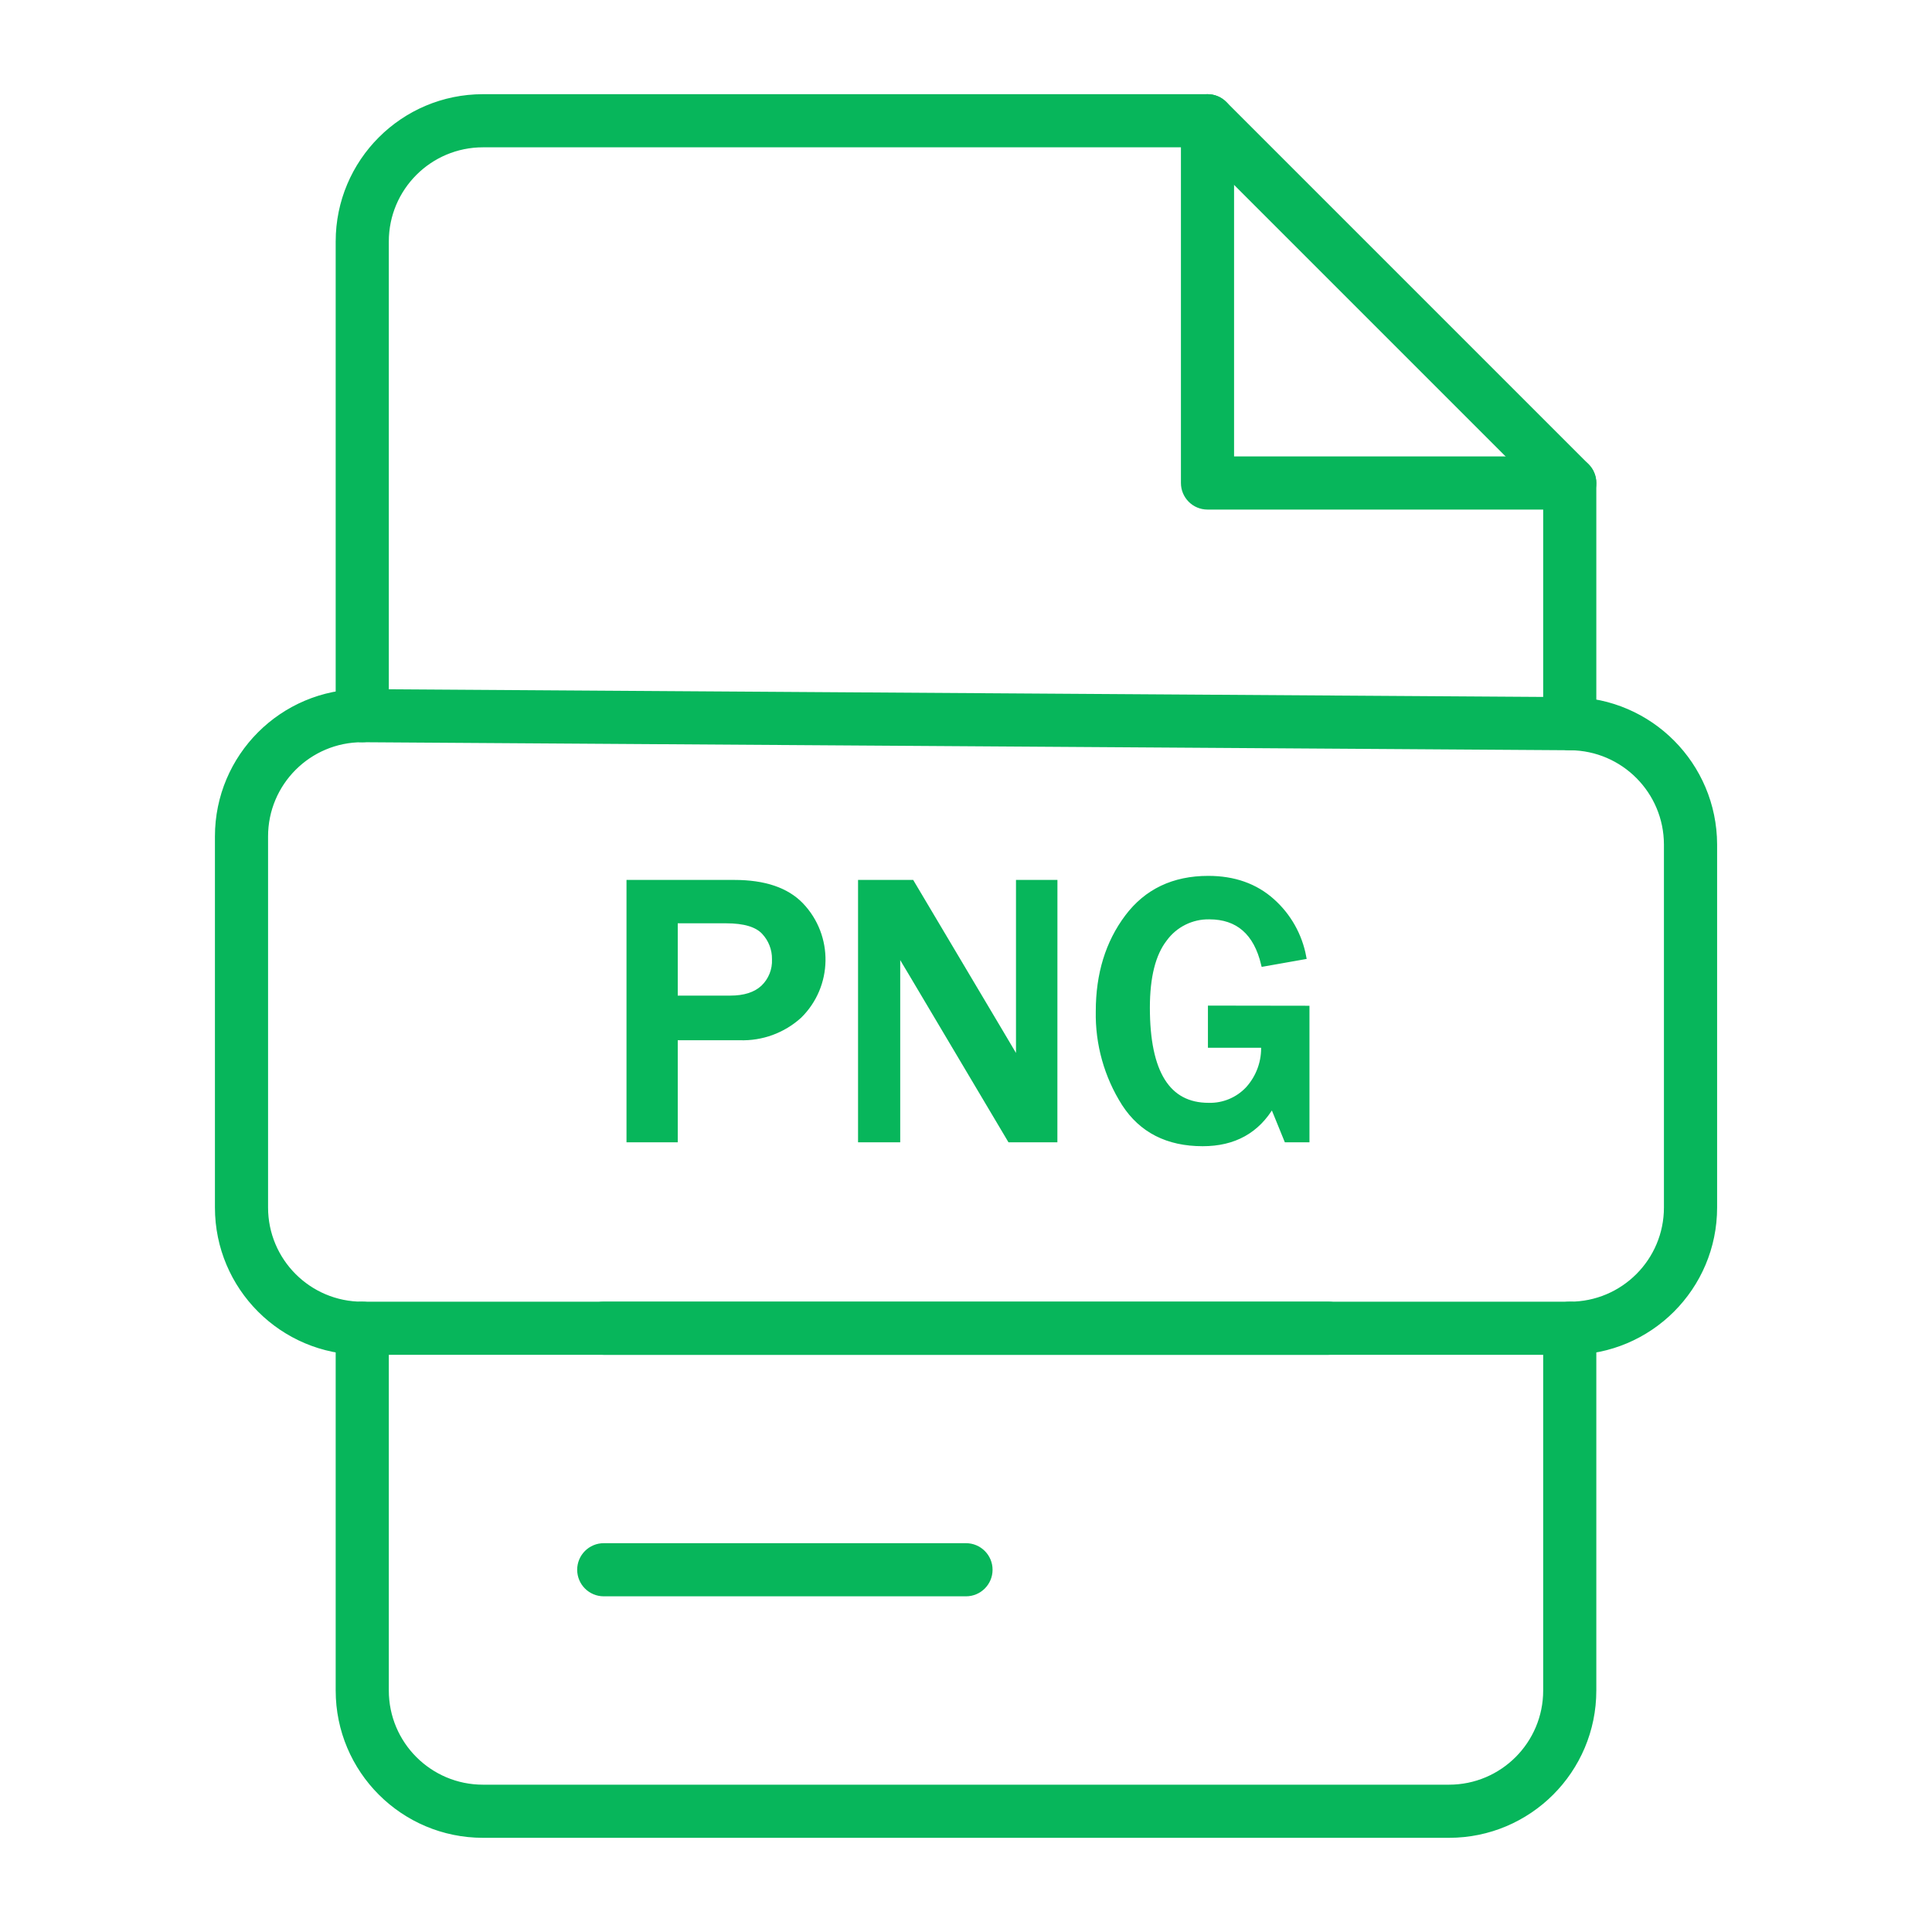
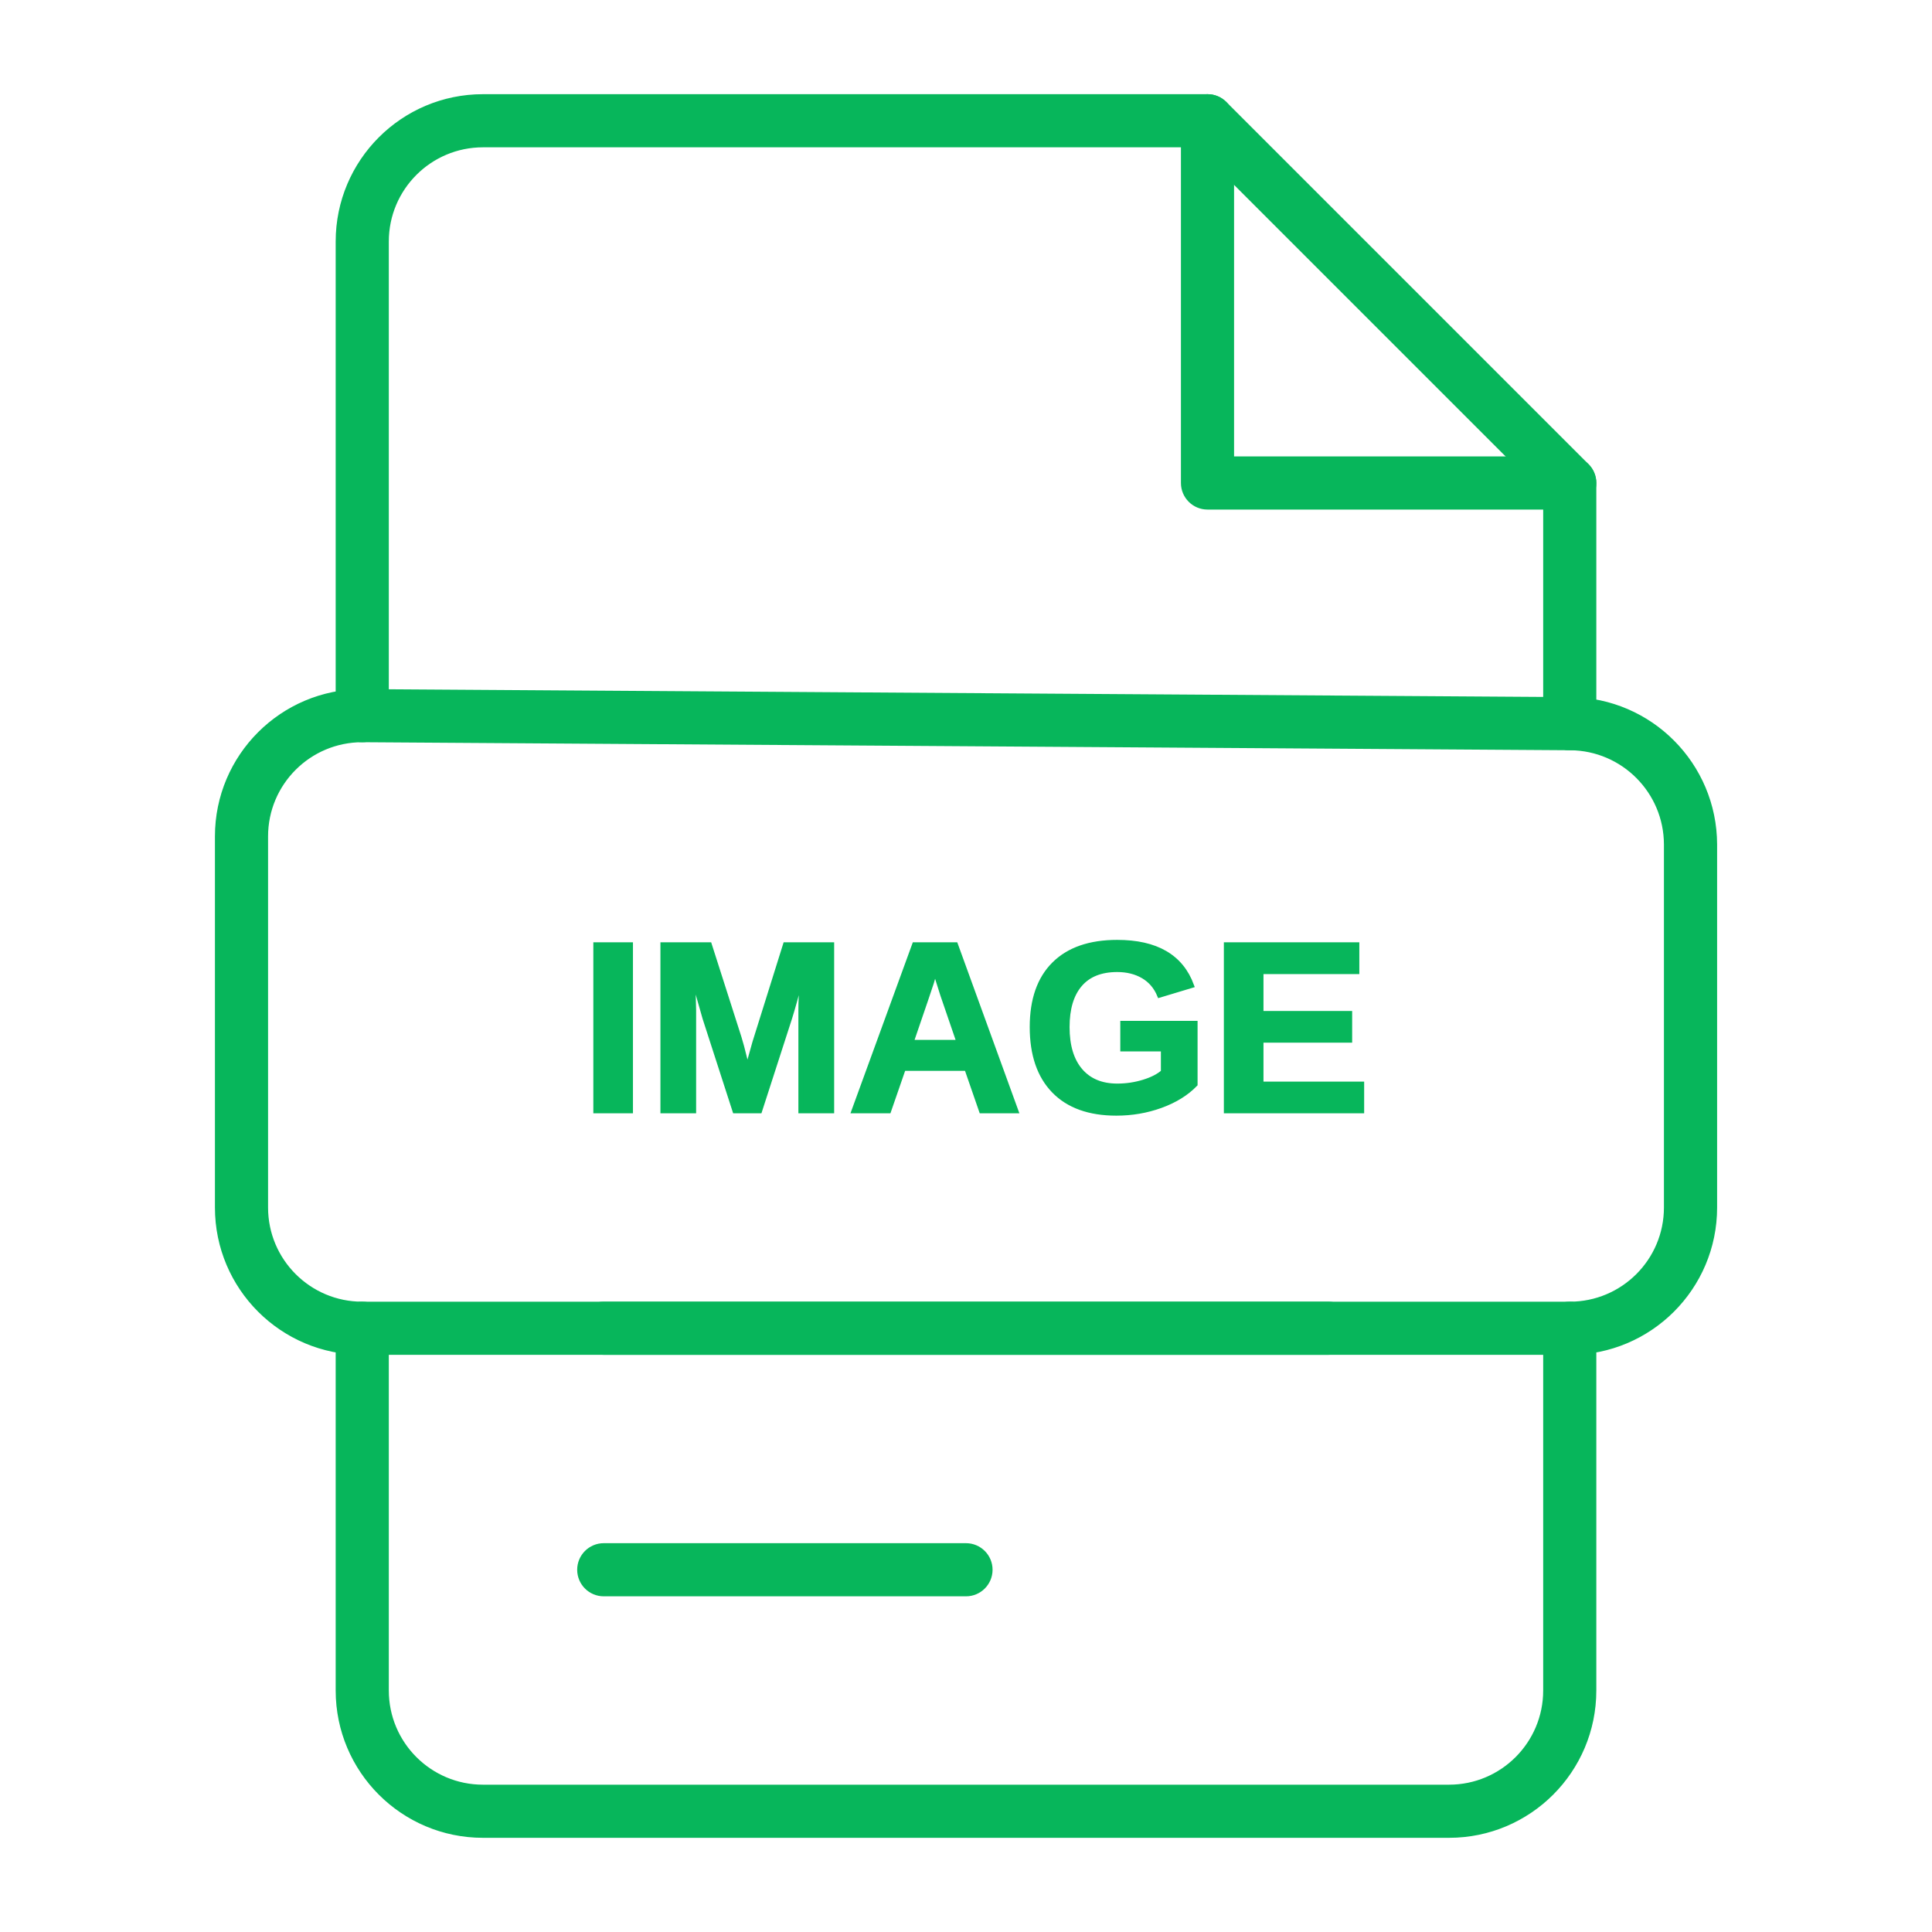
<svg xmlns="http://www.w3.org/2000/svg" width="800px" height="800px" viewBox="0 0 400 400" fill="#07b65b" stroke="#07b65b">
  <g id="SVGRepo_bgCarrier" stroke-width="0" />
  <g id="SVGRepo_tracerCarrier" stroke-linecap="round" stroke-linejoin="round" />
  <g id="SVGRepo_iconCarrier">
    <defs>
      <style>.cls-1{fill:#07b65b;}</style>
    </defs>
-     <g id="xxx-word">
+     <g id="image-word">
      <path class="cls-1" d="M325,105H250a5,5,0,0,1-5-5V25a5,5,0,0,1,10,0V95h70a5,5,0,0,1,0,10Z" />
      <path class="cls-1" d="M325,154.83a5,5,0,0,1-5-5V102.07L247.93,30H100A20,20,0,0,0,80,50v98.17a5,5,0,0,1-10,0V50a30,30,0,0,1,30-30H250a5,5,0,0,1,3.54,1.46l75,75A5,5,0,0,1,330,100v49.83A5,5,0,0,1,325,154.83Z" />
      <path class="cls-1" d="M300,380H100a30,30,0,0,1-30-30V275a5,5,0,0,1,10,0v75a20,20,0,0,0,20,20H300a20,20,0,0,0,20-20V275a5,5,0,0,1,10,0v75A30,30,0,0,1,300,380Z" />
      <path class="cls-1" d="M275,280H125a5,5,0,0,1,0-10H275a5,5,0,0,1,0,10Z" />
      <path class="cls-1" d="M200,330H125a5,5,0,0,1,0-10h75a5,5,0,0,1,0,10Z" />
      <path class="cls-1" d="M325,280H75a30,30,0,0,1-30-30V173.17a30,30,0,0,1,30-30h.2l250,1.66a30.09,30.09,0,0,1,29.81,30V250A30,30,0,0,1,325,280ZM75,153.17a20,20,0,0,0-20,20V250a20,20,0,0,0,20,20H325a20,20,0,0,0,20-20V174.83a20.06,20.06,0,0,0-19.88-20l-250-1.66Z" />
-       <path class="cls-1" d="M139.82,236h-9.61V182.68h21.84q9.34,0,13.85,4.71a16.37,16.37,0,0,1-.37,22.95,17.49,17.49,0,0,1-12.38,4.53H139.82Zm0-29.37h11.37q4.45,0,6.8-2.19a7.58,7.58,0,0,0,2.34-5.82,8,8,0,0,0-2.17-5.62q-2.17-2.34-7.83-2.34H139.82Z" />
-       <path class="cls-1" d="M218.42,236h-9.34l-20.23-34.06-1.52-2.54q-.47-.78-1.45-2.46V236h-7.73V182.68h10.63l18.67,31.41,3.4,5.74V182.68h7.58Z" />
-       <path class="cls-1" d="M270.61,208.73V236h-4.26l-2.93-7.19q-4.65,8-14.41,8-10.9,0-16.27-8.28a34.45,34.45,0,0,1-5.37-19.18q0-11.52,6-19.51t16.78-8q8,0,13.24,4.67a20.55,20.55,0,0,1,6.56,11.62l-8.36,1.48q-2.34-9.76-11.21-9.77a11.17,11.17,0,0,0-9.24,4.61q-3.57,4.61-3.57,14.18,0,20.2,12.66,20.2a10.74,10.74,0,0,0,8.14-3.4,12.52,12.52,0,0,0,3.22-9h-11v-7.73Z" />
+       <text x="120" y="230" font-family="Arial" font-size="50" fill="#07b65b" font-weight="bold">IMAGE</text>
    </g>
  </g>
</svg>
